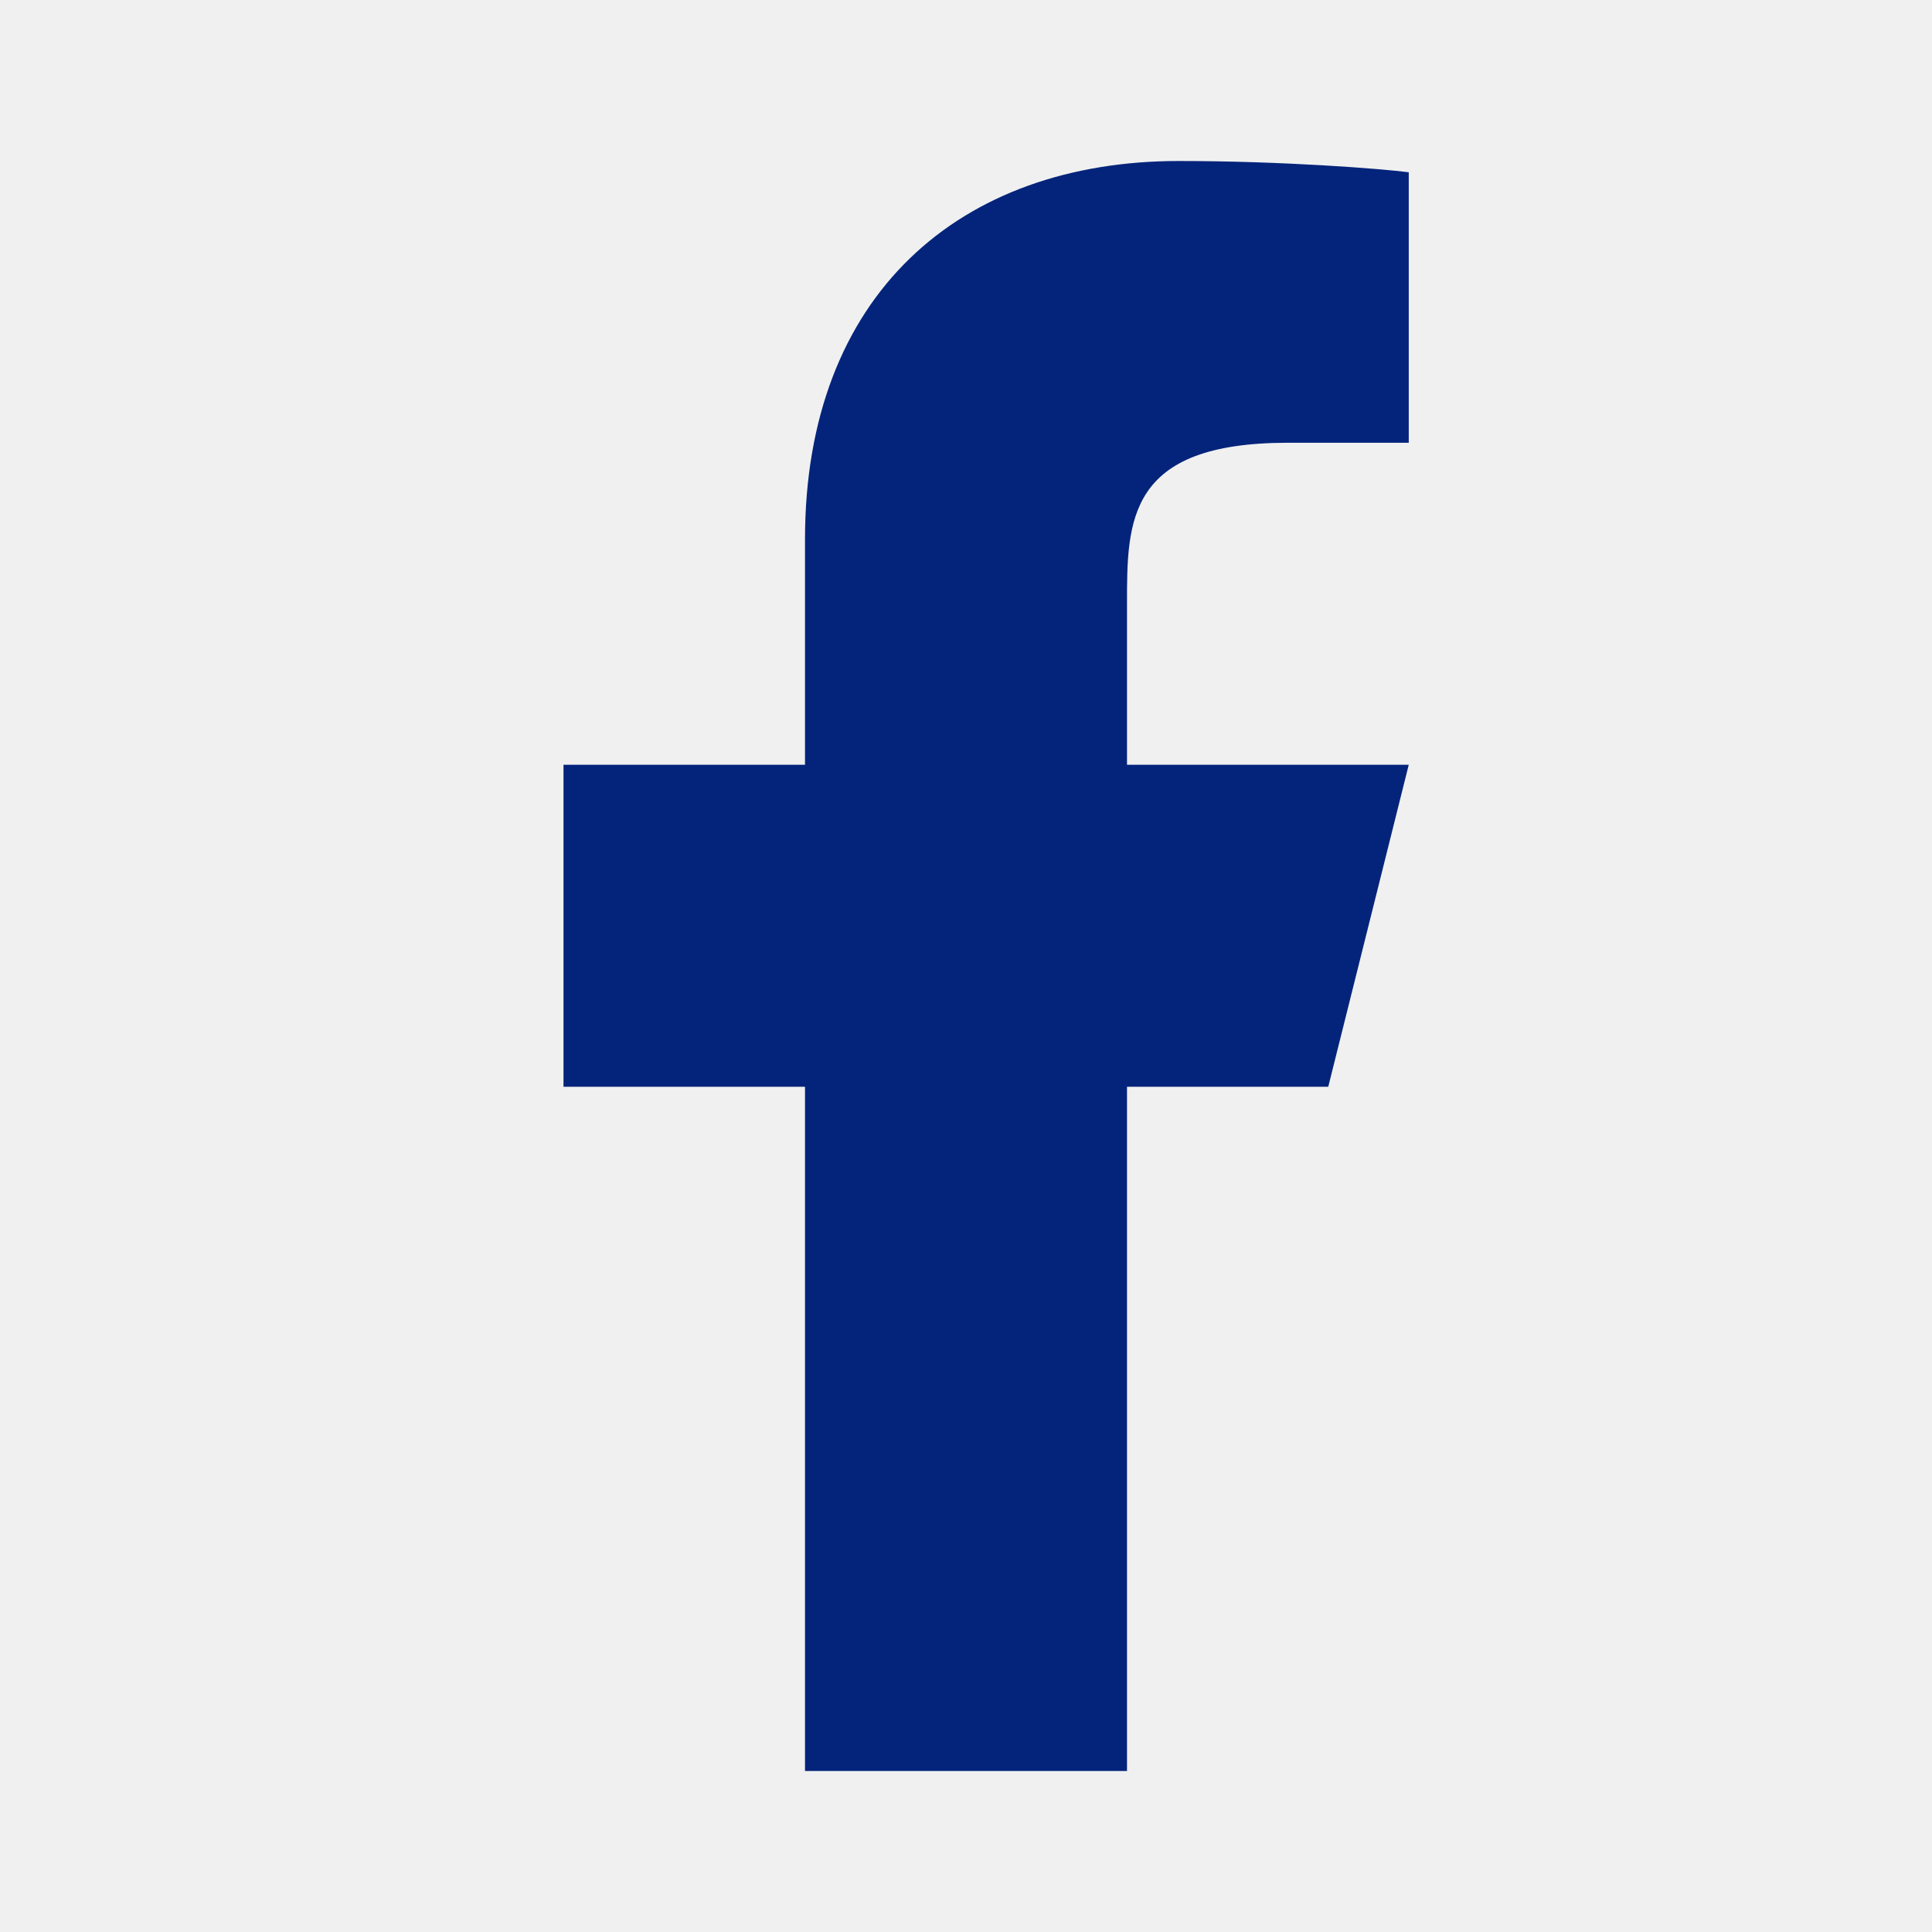
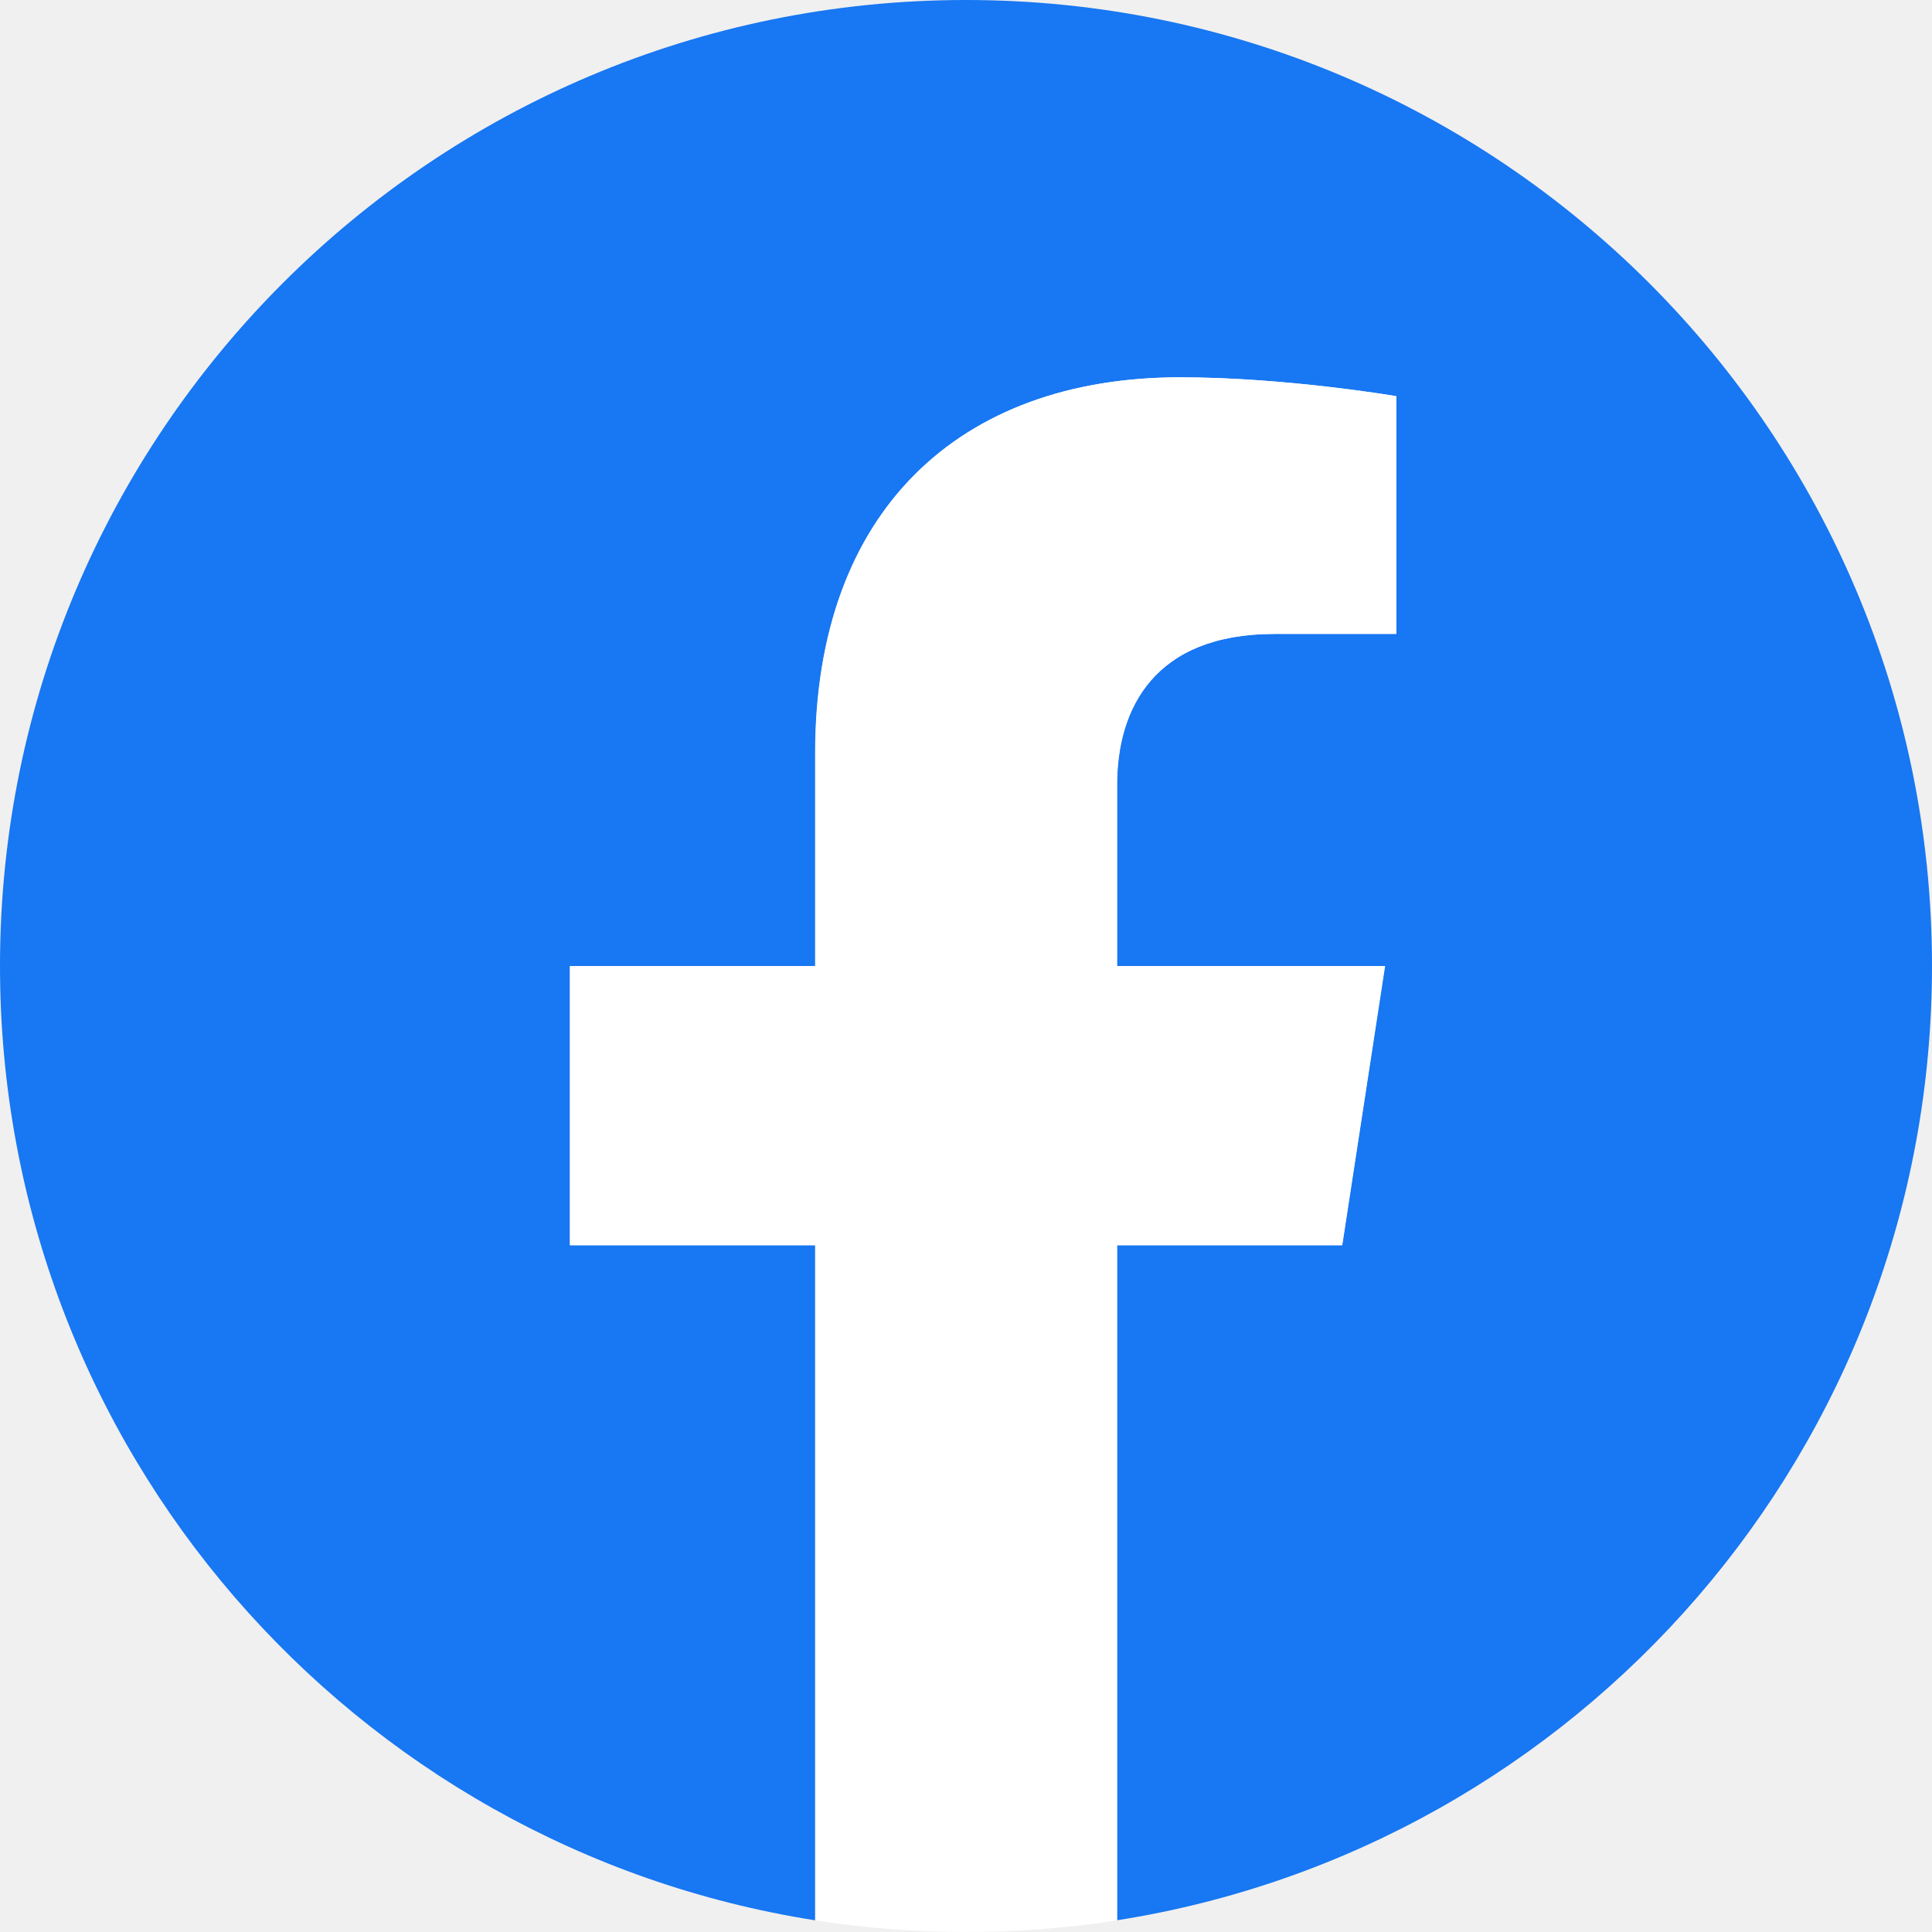
- <svg xmlns="http://www.w3.org/2000/svg" width="24" height="24" viewBox="0 0 24 24" fill="none">
-   <path d="M14 13.5H16.5L17.5 9.5H14V7.5C14 6.47 14 5.5 16 5.5H17.5V2.14C17.174 2.097 15.943 2 14.643 2C11.928 2 10 3.657 10 6.7V9.5H7V13.5H10V22H14V13.5Z" fill="#04247B" />
+ <svg xmlns="http://www.w3.org/2000/svg" width="17" height="17" viewBox="0 0 17 17" fill="none">
+   <g clip-path="url(#clip0_9321_16539)">
+     <path d="M17 8.5C17 3.806 13.194 0 8.5 0C3.806 0 0 3.806 0 8.5C0 12.743 3.108 16.259 7.172 16.897V10.957H5.014V8.5H7.172V6.627C7.172 4.497 8.441 3.32 10.383 3.32C11.312 3.32 12.285 3.486 12.285 3.486V5.578H11.213C10.157 5.578 9.828 6.233 9.828 6.906V8.5H12.185L11.809 10.957H9.828V16.897C13.892 16.259 17 12.743 17 8.5Z" fill="#1877F2" />
+     <path d="M11.811 10.957L12.188 8.5H9.83V6.906C9.83 6.233 10.159 5.578 11.215 5.578H12.287V3.486C12.287 3.486 11.314 3.32 10.384 3.32C8.443 3.32 7.174 4.497 7.174 6.627V8.5H5.016V10.957H7.174V16.897C7.613 16.966 8.057 17 8.502 17C8.947 17 9.391 16.966 9.83 16.897V10.957H11.811Z" fill="white" />
+   </g>
+   <defs>
+     <clipPath id="clip0_9321_16539">
+       <rect width="17" height="17" fill="white" />
+     </clipPath>
+   </defs>
</svg>
